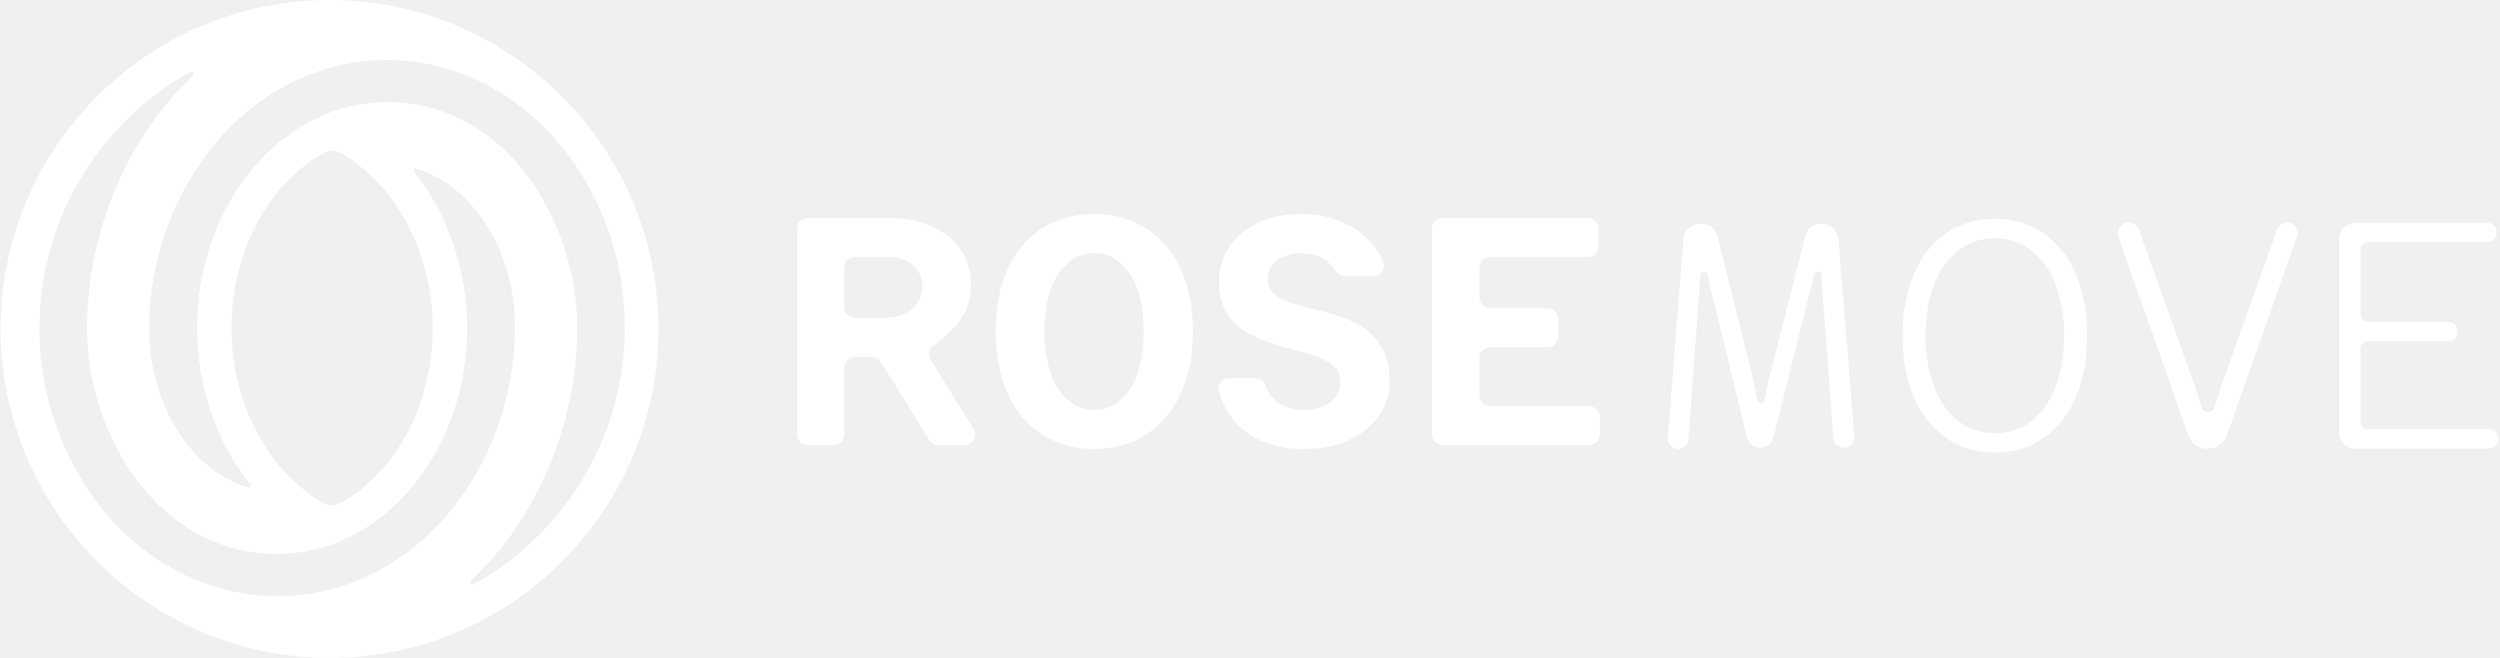
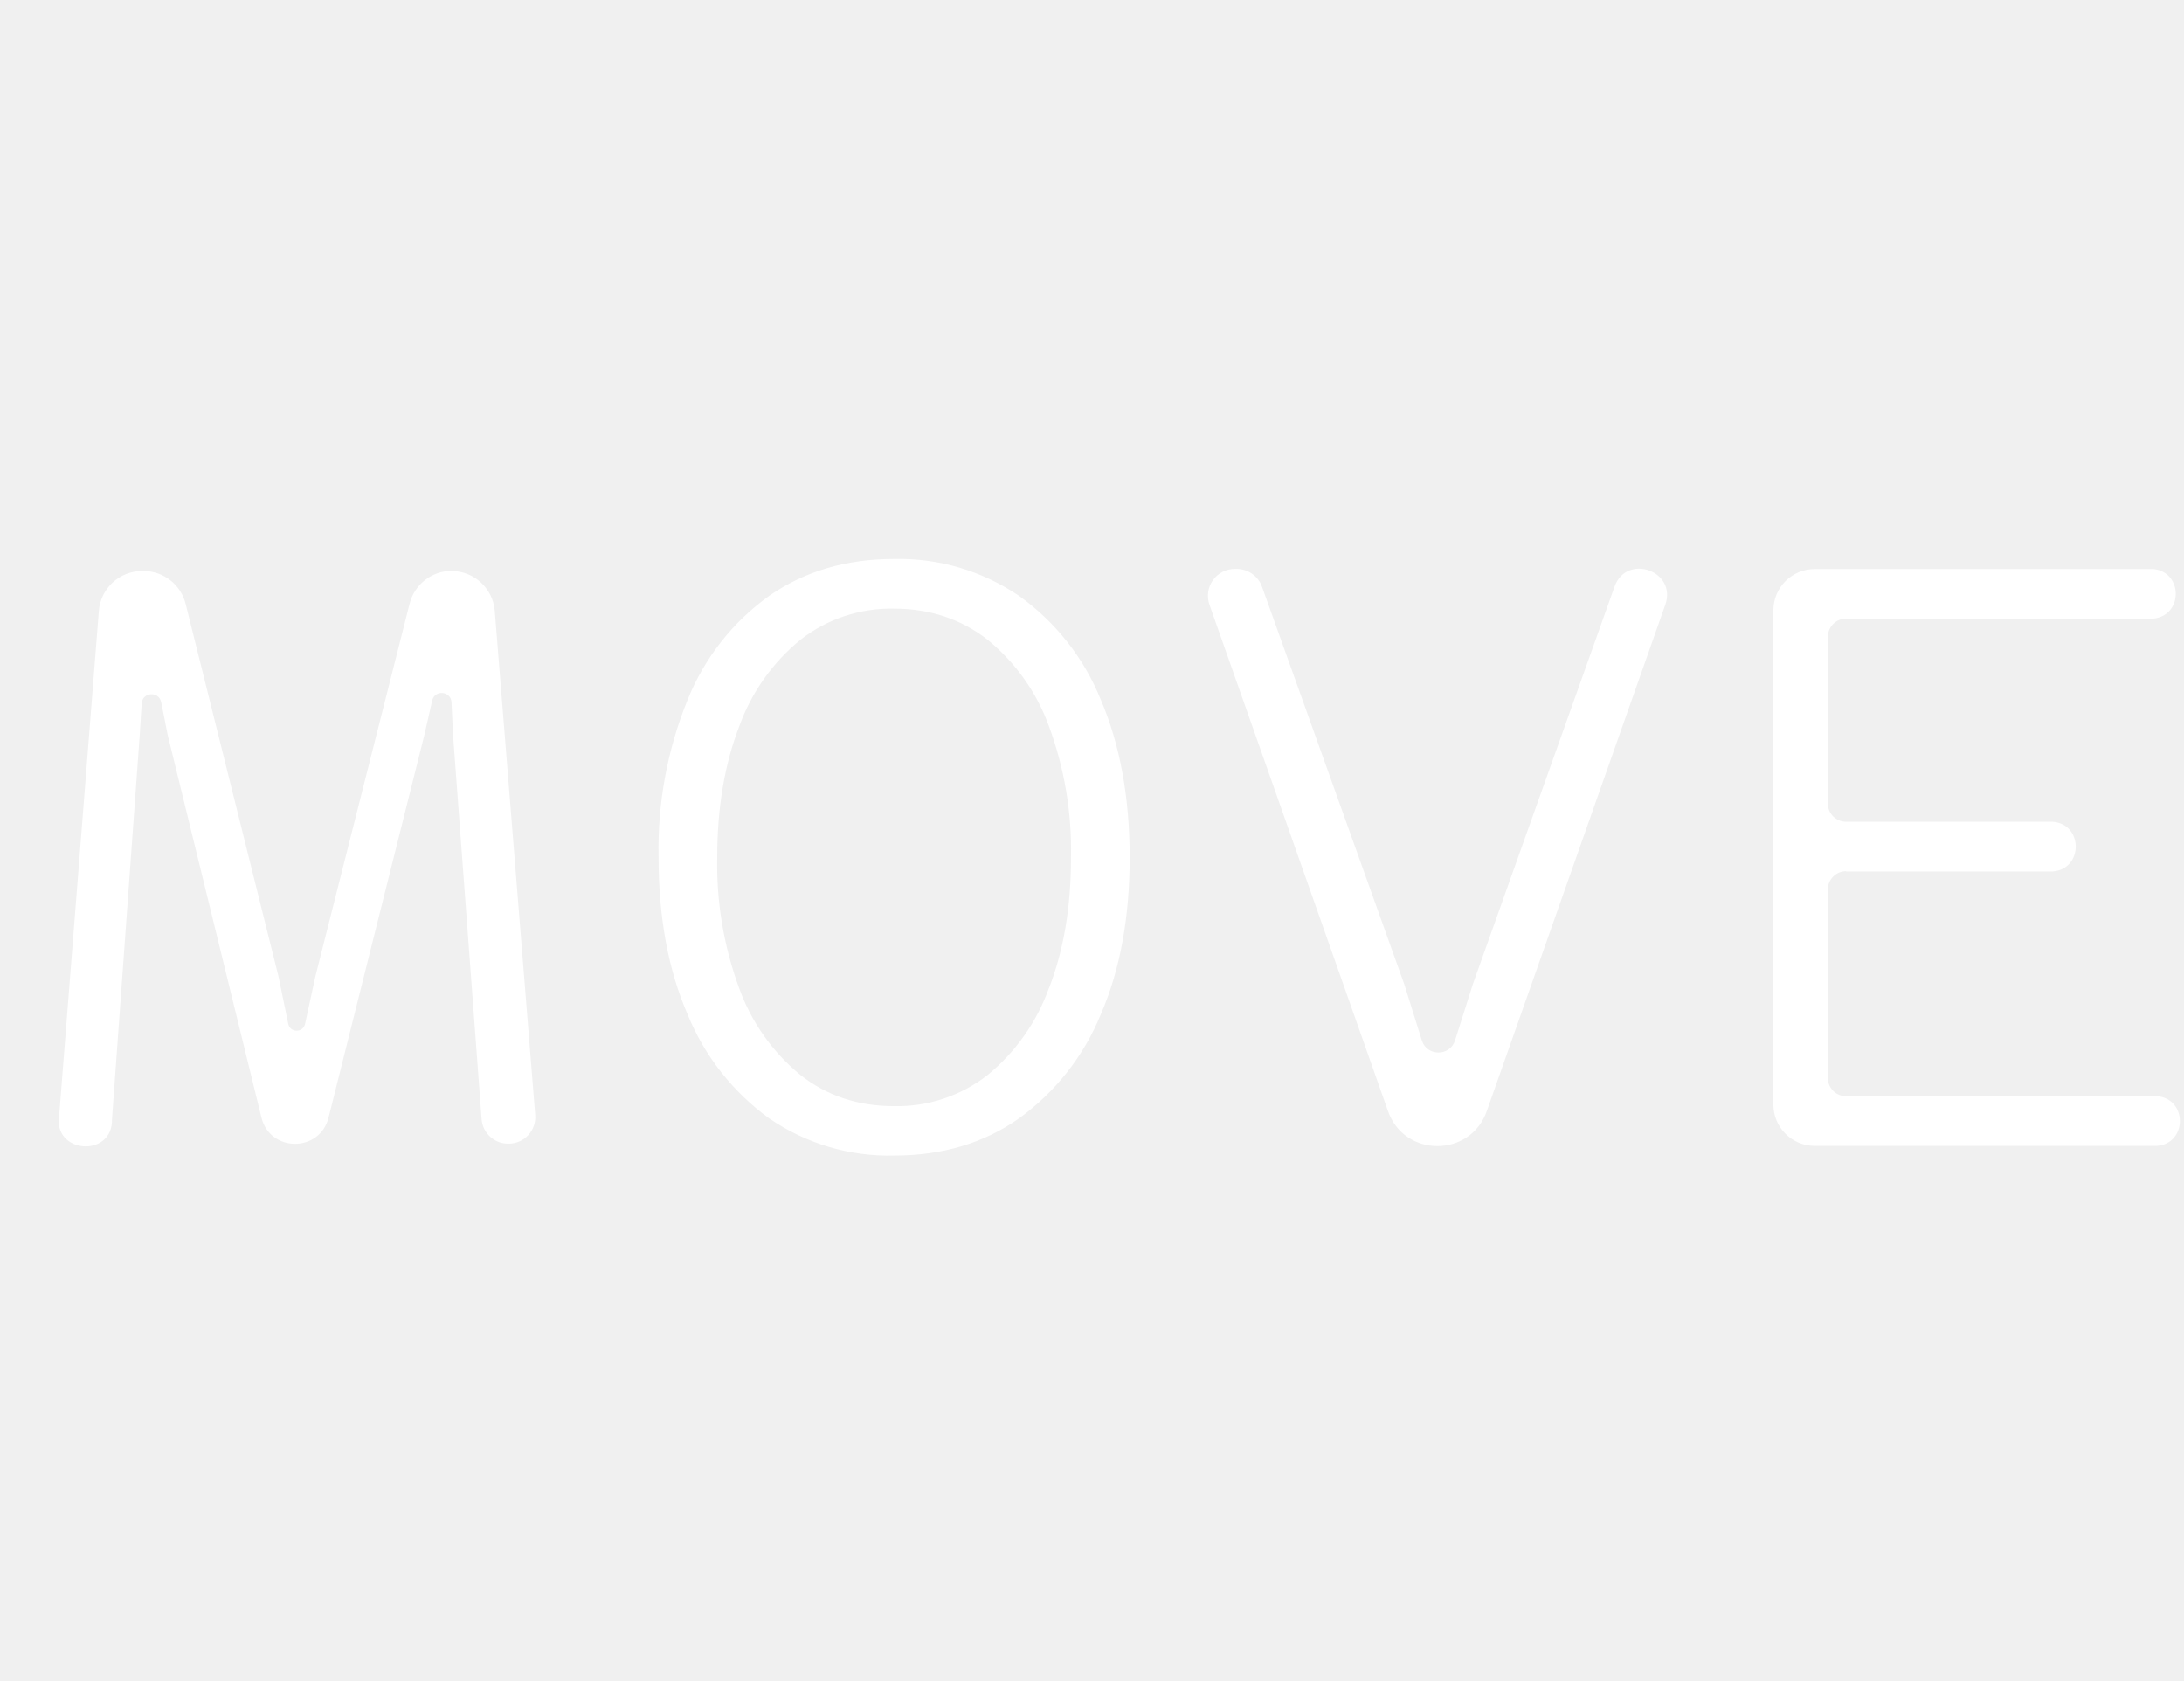
- <svg xmlns="http://www.w3.org/2000/svg" width="456" height="120" fill="none">
-   <path fill="white" d="M372.78 42.55a15.25 15.25 0 0 0-8.91-2.63c-3.43 0-6.4.88-8.92 2.63a16.88 16.88 0 0 0-5.84 7.44 28.3 28.3 0 0 0-2.07 11.24c0 4.3.69 8.03 2.07 11.21a17.16 17.16 0 0 0 5.84 7.44 15.09 15.09 0 0 0 8.92 2.65c3.42 0 6.4-.88 8.91-2.65a17.18 17.18 0 0 0 5.85-7.44c1.38-3.18 2.06-6.92 2.06-11.2 0-4.3-.69-8.05-2.06-11.26a16.9 16.9 0 0 0-5.85-7.43Zm2.15 28a14.26 14.26 0 0 1-4.4 6.24 10.5 10.5 0 0 1-6.67 2.21c-2.56 0-4.78-.73-6.67-2.21a14.26 14.26 0 0 1-4.4-6.23 25.6 25.6 0 0 1-1.56-9.33c0-3.54.53-6.65 1.56-9.32a14.18 14.18 0 0 1 4.4-6.23 10.5 10.5 0 0 1 6.67-2.21c2.55 0 4.78.74 6.67 2.21a14.24 14.24 0 0 1 4.4 6.2 25.58 25.58 0 0 1 1.57 9.36c0 3.58-.53 6.65-1.57 9.33v-.01ZM431.86 62.24h14.76a1.78 1.78 0 0 0 0-3.55h-14.76a1.3 1.3 0 0 1-1.3-1.3V45.48c0-.71.59-1.3 1.3-1.3h21.96a1.78 1.78 0 0 0 0-3.54h-24.2a2.95 2.95 0 0 0-2.95 2.94v35.31a2.95 2.95 0 0 0 2.94 2.95h24.45a1.78 1.78 0 0 0 0-3.55h-22.2a1.3 1.3 0 0 1-1.3-1.3V63.52c0-.71.59-1.3 1.3-1.3v.02ZM332.27 40.77a3.1 3.1 0 0 0-3.01 2.34l-6.73 26.61-.74 3.41c-.15.65-1.06.64-1.2 0l-.7-3.4-6.63-26.6a3.1 3.1 0 0 0-3-2.35h-.1a3.1 3.1 0 0 0-3.1 2.86l-2.83 36a1.9 1.9 0 1 0 3.77.29l1.98-27.43.14-2.26c.05-.81 1.22-.9 1.39-.1l.47 2.36 6.69 27.3a2.47 2.47 0 0 0 4.8.01l6.84-27.31.56-2.46c.18-.8 1.34-.69 1.38.12l.11 2.34 2.04 27.43c.07.98.9 1.75 1.88 1.75h.06c1.11 0 1.98-.95 1.89-2.05l-2.89-36a3.1 3.1 0 0 0-3.09-2.85l.02-.01ZM405.16 70.43l-1.23 3.88c-.37 1.15-2 1.15-2.37 0l-1.25-4-10.17-28.41c-.27-.76-1-1.27-1.81-1.27h-.12a1.92 1.92 0 0 0-1.82 2.56l12.74 36.13a3.74 3.74 0 0 0 7.08 0l12.74-36.13a1.92 1.92 0 1 0-3.63-1.28l-10.17 28.53ZM209.03 41.63a17.13 17.13 0 0 0-9.44-2.58c-3.6 0-6.75.86-9.47 2.58a16.9 16.9 0 0 0-6.29 7.39c-1.48 3.2-2.22 7.02-2.22 11.45s.74 8.2 2.22 11.4a17.05 17.05 0 0 0 6.3 7.41 17.1 17.1 0 0 0 9.46 2.61c3.6 0 6.75-.87 9.44-2.6a17.4 17.4 0 0 0 6.3-7.42c1.5-3.2 2.25-7 2.25-11.4 0-4.39-.75-8.3-2.26-11.48a17.14 17.14 0 0 0-6.29-7.36Zm-1.57 26.56a11.07 11.07 0 0 1-3.2 4.9 7.1 7.1 0 0 1-4.67 1.69c-1.74 0-3.3-.56-4.69-1.7a10.92 10.92 0 0 1-3.23-4.9 22.8 22.8 0 0 1-1.16-7.7c0-3.01.39-5.59 1.16-7.72a10.9 10.9 0 0 1 3.23-4.9 7.22 7.22 0 0 1 4.7-1.7c1.74 0 3.29.57 4.65 1.7a11.05 11.05 0 0 1 3.2 4.87c.78 2.11 1.16 4.7 1.16 7.74 0 3.05-.39 5.58-1.15 7.72ZM249.01 60.03a17.05 17.05 0 0 0-4.33-2.2c-1.56-.53-3.13-.99-4.72-1.36a63.95 63.95 0 0 1-4.36-1.18 9.1 9.1 0 0 1-3.17-1.64 3.33 3.33 0 0 1-1.19-2.67 4.1 4.1 0 0 1 1.75-3.56 7.43 7.43 0 0 1 4.42-1.24c1.23 0 2.37.24 3.42.74a6.78 6.78 0 0 1 2.84 2.5c.35.58.96.95 1.64.95h5.2a1.89 1.89 0 0 0 1.77-2.54v-.02c-.36-.9-.83-1.75-1.39-2.53a14.22 14.22 0 0 0-5.72-4.62 18.5 18.5 0 0 0-7.75-1.6c-3.05 0-5.7.53-7.95 1.6-2.26 1.06-4.01 2.52-5.26 4.36a10.82 10.82 0 0 0-1.87 6.2c0 2.3.4 4.05 1.19 5.49a9.52 9.52 0 0 0 3.17 3.47c1.33.87 2.78 1.58 4.36 2.13 1.59.56 3.16 1.04 4.72 1.43 1.57.4 3 .82 4.33 1.27a9.1 9.1 0 0 1 3.18 1.76c.8.7 1.18 1.66 1.18 2.84 0 1.63-.6 2.89-1.8 3.8-1.22.91-2.82 1.36-4.85 1.36-2.49 0-4.39-.73-5.7-2.2a6.98 6.98 0 0 1-1.34-2.34 1.88 1.88 0 0 0-1.79-1.26h-4.83a1.9 1.9 0 0 0-1.82 2.42c.32 1.15.75 2.22 1.3 3.2a13.33 13.33 0 0 0 5.58 5.4 18.31 18.31 0 0 0 8.6 1.9c3.02 0 5.7-.51 8.05-1.56 2.35-1.05 4.2-2.5 5.55-4.34a10.63 10.63 0 0 0 2.02-6.44c0-2.45-.41-4.32-1.22-5.84a10.37 10.37 0 0 0-3.2-3.68ZM269.84 72.08v-6.76c0-1.1.9-2 2-2h10.37a2 2 0 0 0 2-1.99V58.2a2 2 0 0 0-2-2h-10.38a2 2 0 0 1-1.99-1.98v-5.34c0-1.1.9-2 2-2h17.73a2 2 0 0 0 2-1.98v-3.14a2 2 0 0 0-2-2h-26.4a2 2 0 0 0-2 2V79.2c0 1.1.9 2 2 2h26.64a2 2 0 0 0 1.99-2v-3.14a2 2 0 0 0-2-1.99h-17.97a2 2 0 0 1-1.99-1.99ZM169.75 65.66c-.57-.92-.3-2.13.6-2.7.86-.56 1.55-1.2 2.38-1.92a13.36 13.36 0 0 0 3.27-4.16c.75-1.52 1.12-3.1 1.12-4.72 0-2.6-.64-4.83-1.93-6.67a12.3 12.3 0 0 0-5.3-4.24c-2.26-1-4.83-1.49-7.72-1.49h-14.82c-1.1 0-1.98.9-1.98 1.99V79.2c0 1.1.89 1.98 1.98 1.98H152c1.1 0 1.98-.88 1.98-1.98V67.07c0-1.09.88-1.97 1.97-1.97h3.03c.66 0 1.28.33 1.64.88 1.86 2.8 7.1 11.38 8.84 14.26.36.59 1 .95 1.7.95h4.7c1.56 0 2.51-1.71 1.69-3.03l-7.8-12.5Zm-7.58-18.77a7.1 7.1 0 0 1 3.08.65 5.33 5.33 0 0 1 2.17 1.84c.53.8.8 1.72.8 2.79 0 1.15-.3 2.16-.89 3.03a6 6 0 0 1-2.43 2.04 8.3 8.3 0 0 1-3.62.74h-5.32c-1.1 0-1.99-.88-1.99-1.98v-7.14c0-1.1.89-1.98 1.99-1.98h6.2ZM85.35 5.6a60.88 60.88 0 0 0-4.77-2A59.34 59.34 0 0 0 60.11 0c-33.08 0-60 26.92-60 60a60.1 60.1 0 0 0 60 60 60.04 60.04 0 0 0 60-60 59.8 59.8 0 0 0-17.18-41.97A60.26 60.26 0 0 0 85.34 5.6Zm-34.8 103.14c-12.4 0-24.27-6.07-32.53-16.64a53.45 53.45 0 0 1 16.7-78.98c.43-.25.87.33.5.67a59.05 59.05 0 0 0-4.3 4.53c-9.52 11.12-15 26.25-15.05 41.52 0 19.81 13.26 41.2 34.68 41.2 19.12 0 34.66-18.48 34.66-41.2 0-10.68-3.58-20.93-9.69-28.54a.35.35 0 0 1 .37-.55c10.33 3.06 18.05 14.94 18.05 29.09 0 12.49-4.53 24.93-12.43 34.12-8.2 9.53-19.2 14.78-30.96 14.79Zm-8.32-48.91c0-14.16 6.87-26.37 16.73-31.85a3.58 3.58 0 0 1 3.85.23l2.1 1.53c8.65 6.31 14.02 17.84 14.02 30.1 0 14.15-6.87 26.37-16.73 31.85-1.22.69-2.72.6-3.85-.22l-2.11-1.54c-8.65-6.3-14.02-17.84-14.02-30.1Zm71.75 0a53.46 53.46 0 0 1-27.54 46.71c-.43.25-.86-.33-.5-.67a58.07 58.07 0 0 0 4.31-4.53c9.5-11.12 14.99-26.25 15.04-41.52 0-19.82-13.26-41.2-34.68-41.2-19.1 0-34.66 18.48-34.66 41.2 0 10.68 3.58 20.93 9.7 28.54a.35.35 0 0 1-.38.55c-10.33-3.05-18.06-14.93-18.06-29.07 0-12.5 4.54-24.93 12.44-34.12 8.2-9.54 19.2-14.78 30.97-14.78 12.4 0 24.25 6.07 32.54 16.66a52.77 52.77 0 0 1 10.81 32.22h.01Z" />
+ <svg xmlns="http://www.w3.org/2000/svg" width="156" height="120" fill="none" viewBox="300 0 156 120">
+   <path fill="#fff" d="M372.78 42.55a15.25 15.25 0 0 0-8.91-2.63c-3.43 0-6.4.88-8.92 2.63a16.88 16.88 0 0 0-5.84 7.44 28.3 28.3 0 0 0-2.07 11.24c0 4.3.69 8.03 2.07 11.21a17.16 17.16 0 0 0 5.84 7.44 15.09 15.09 0 0 0 8.92 2.65c3.42 0 6.4-.88 8.91-2.65a17.18 17.18 0 0 0 5.85-7.44c1.38-3.18 2.06-6.92 2.06-11.2 0-4.3-.69-8.05-2.06-11.26a16.9 16.9 0 0 0-5.85-7.43zm2.15 28a14.26 14.26 0 0 1-4.4 6.24 10.5 10.5 0 0 1-6.67 2.21c-2.56 0-4.78-.73-6.67-2.21a14.26 14.26 0 0 1-4.4-6.23 25.6 25.6 0 0 1-1.56-9.33c0-3.54.53-6.65 1.56-9.32a14.18 14.18 0 0 1 4.4-6.23 10.5 10.5 0 0 1 6.67-2.21c2.55 0 4.78.74 6.67 2.21a14.24 14.24 0 0 1 4.4 6.2 25.58 25.58 0 0 1 1.57 9.36c0 3.58-.53 6.65-1.57 9.33v-.01zm56.93-8.31h14.76c2.196-.165 2.196-3.385 0-3.55h-14.76a1.3 1.3 0 0 1-1.3-1.3V45.48c0-.71.59-1.3 1.3-1.3h21.96c2.122-.226 2.122-3.314 0-3.54h-24.2a2.95 2.95 0 0 0-2.95 2.94v35.31a2.95 2.95 0 0 0 2.94 2.95h24.45c2.196-.165 2.196-3.385 0-3.55h-22.2a1.3 1.3 0 0 1-1.3-1.3V63.52c0-.71.59-1.3 1.3-1.3zm-99.59-21.47a3.1 3.1 0 0 0-3.01 2.34l-6.73 26.61-.74 3.41c-.15.65-1.06.64-1.2 0l-.7-3.4-6.63-26.6a3.1 3.1 0 0 0-3-2.35h-.1a3.1 3.1 0 0 0-3.1 2.86l-2.83 36c-.491 2.756 3.834 3.089 3.77.29l1.98-27.43.14-2.26c.05-.81 1.22-.9 1.39-.1l.47 2.36 6.69 27.3c.607 2.516 4.183 2.524 4.8.01l6.84-27.31.56-2.46c.18-.8 1.34-.69 1.38.12l.11 2.34 2.04 27.43c.07.98.9 1.75 1.88 1.75h.06c1.11 0 1.98-.95 1.89-2.05l-2.89-36a3.1 3.1 0 0 0-3.09-2.85zm72.89 29.66-1.23 3.88c-.37 1.15-2 1.15-2.37 0l-1.25-4-10.17-28.41c-.27-.76-1-1.27-1.81-1.27h-.12a1.92 1.92 0 0 0-1.82 2.56l12.74 36.13c1.151 3.378 5.929 3.378 7.08 0l12.74-36.13c.853-2.42-2.777-3.7-3.63-1.28l-10.17 28.53z" />
</svg>
